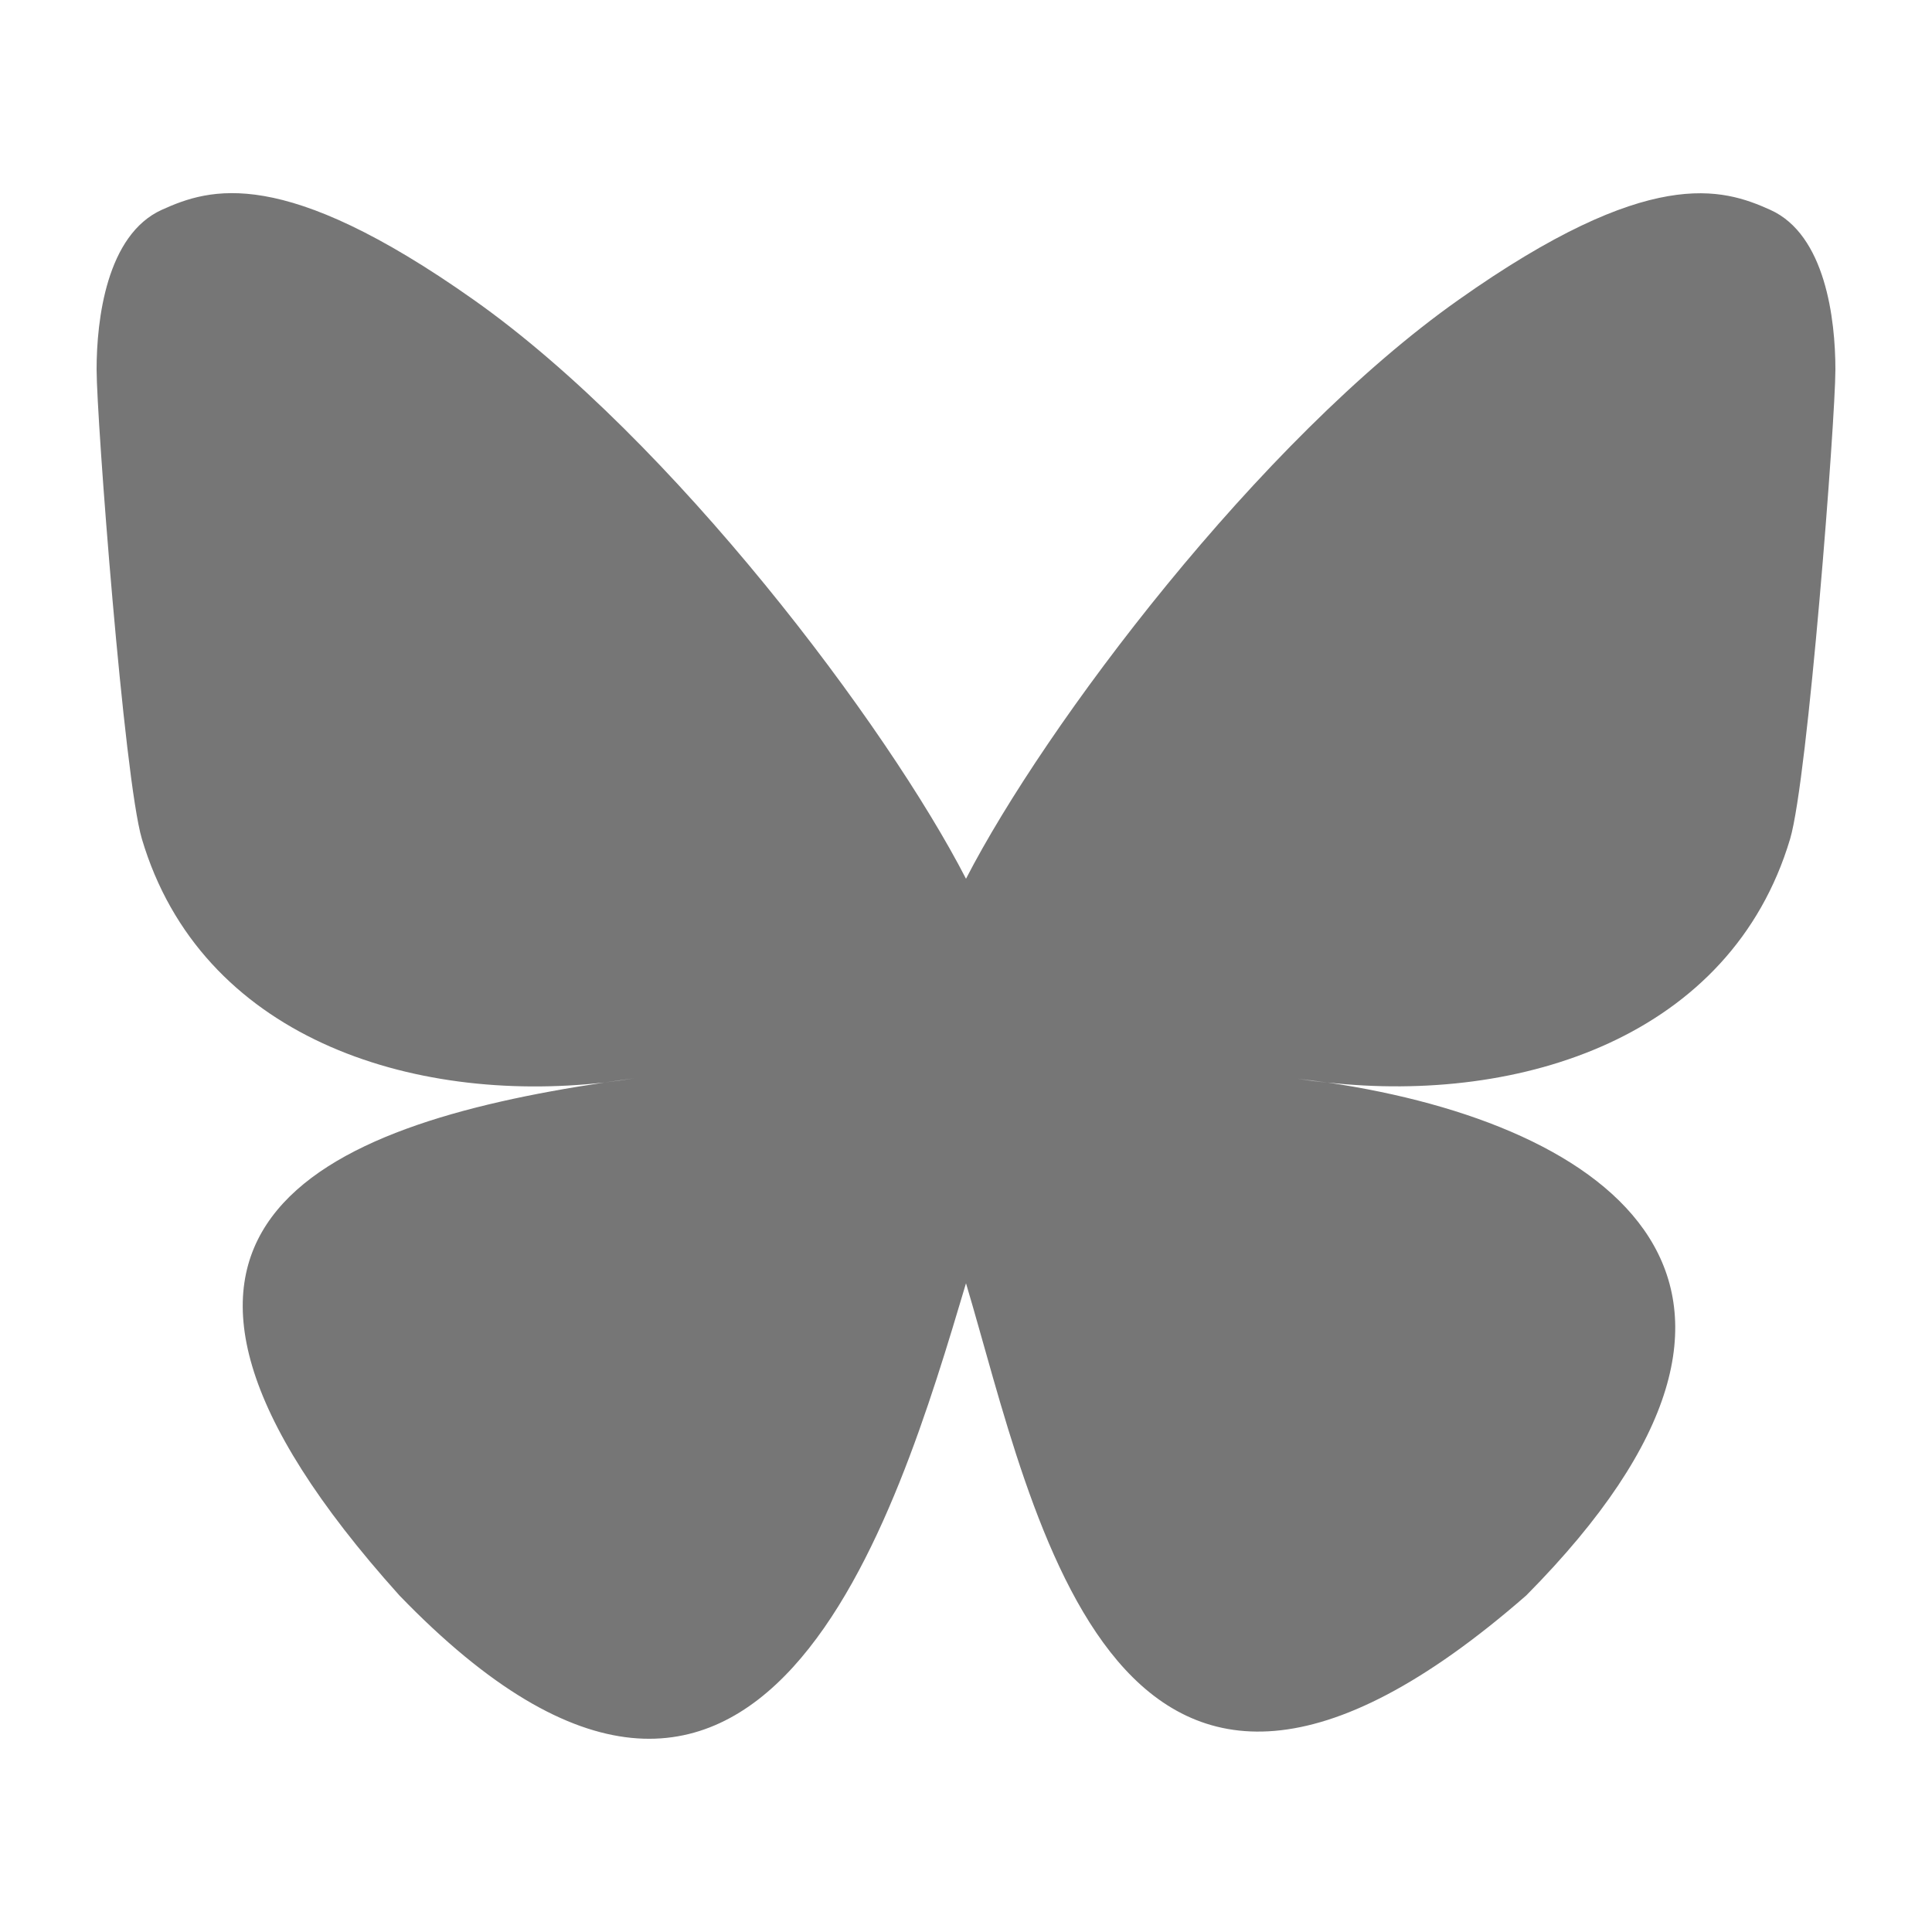
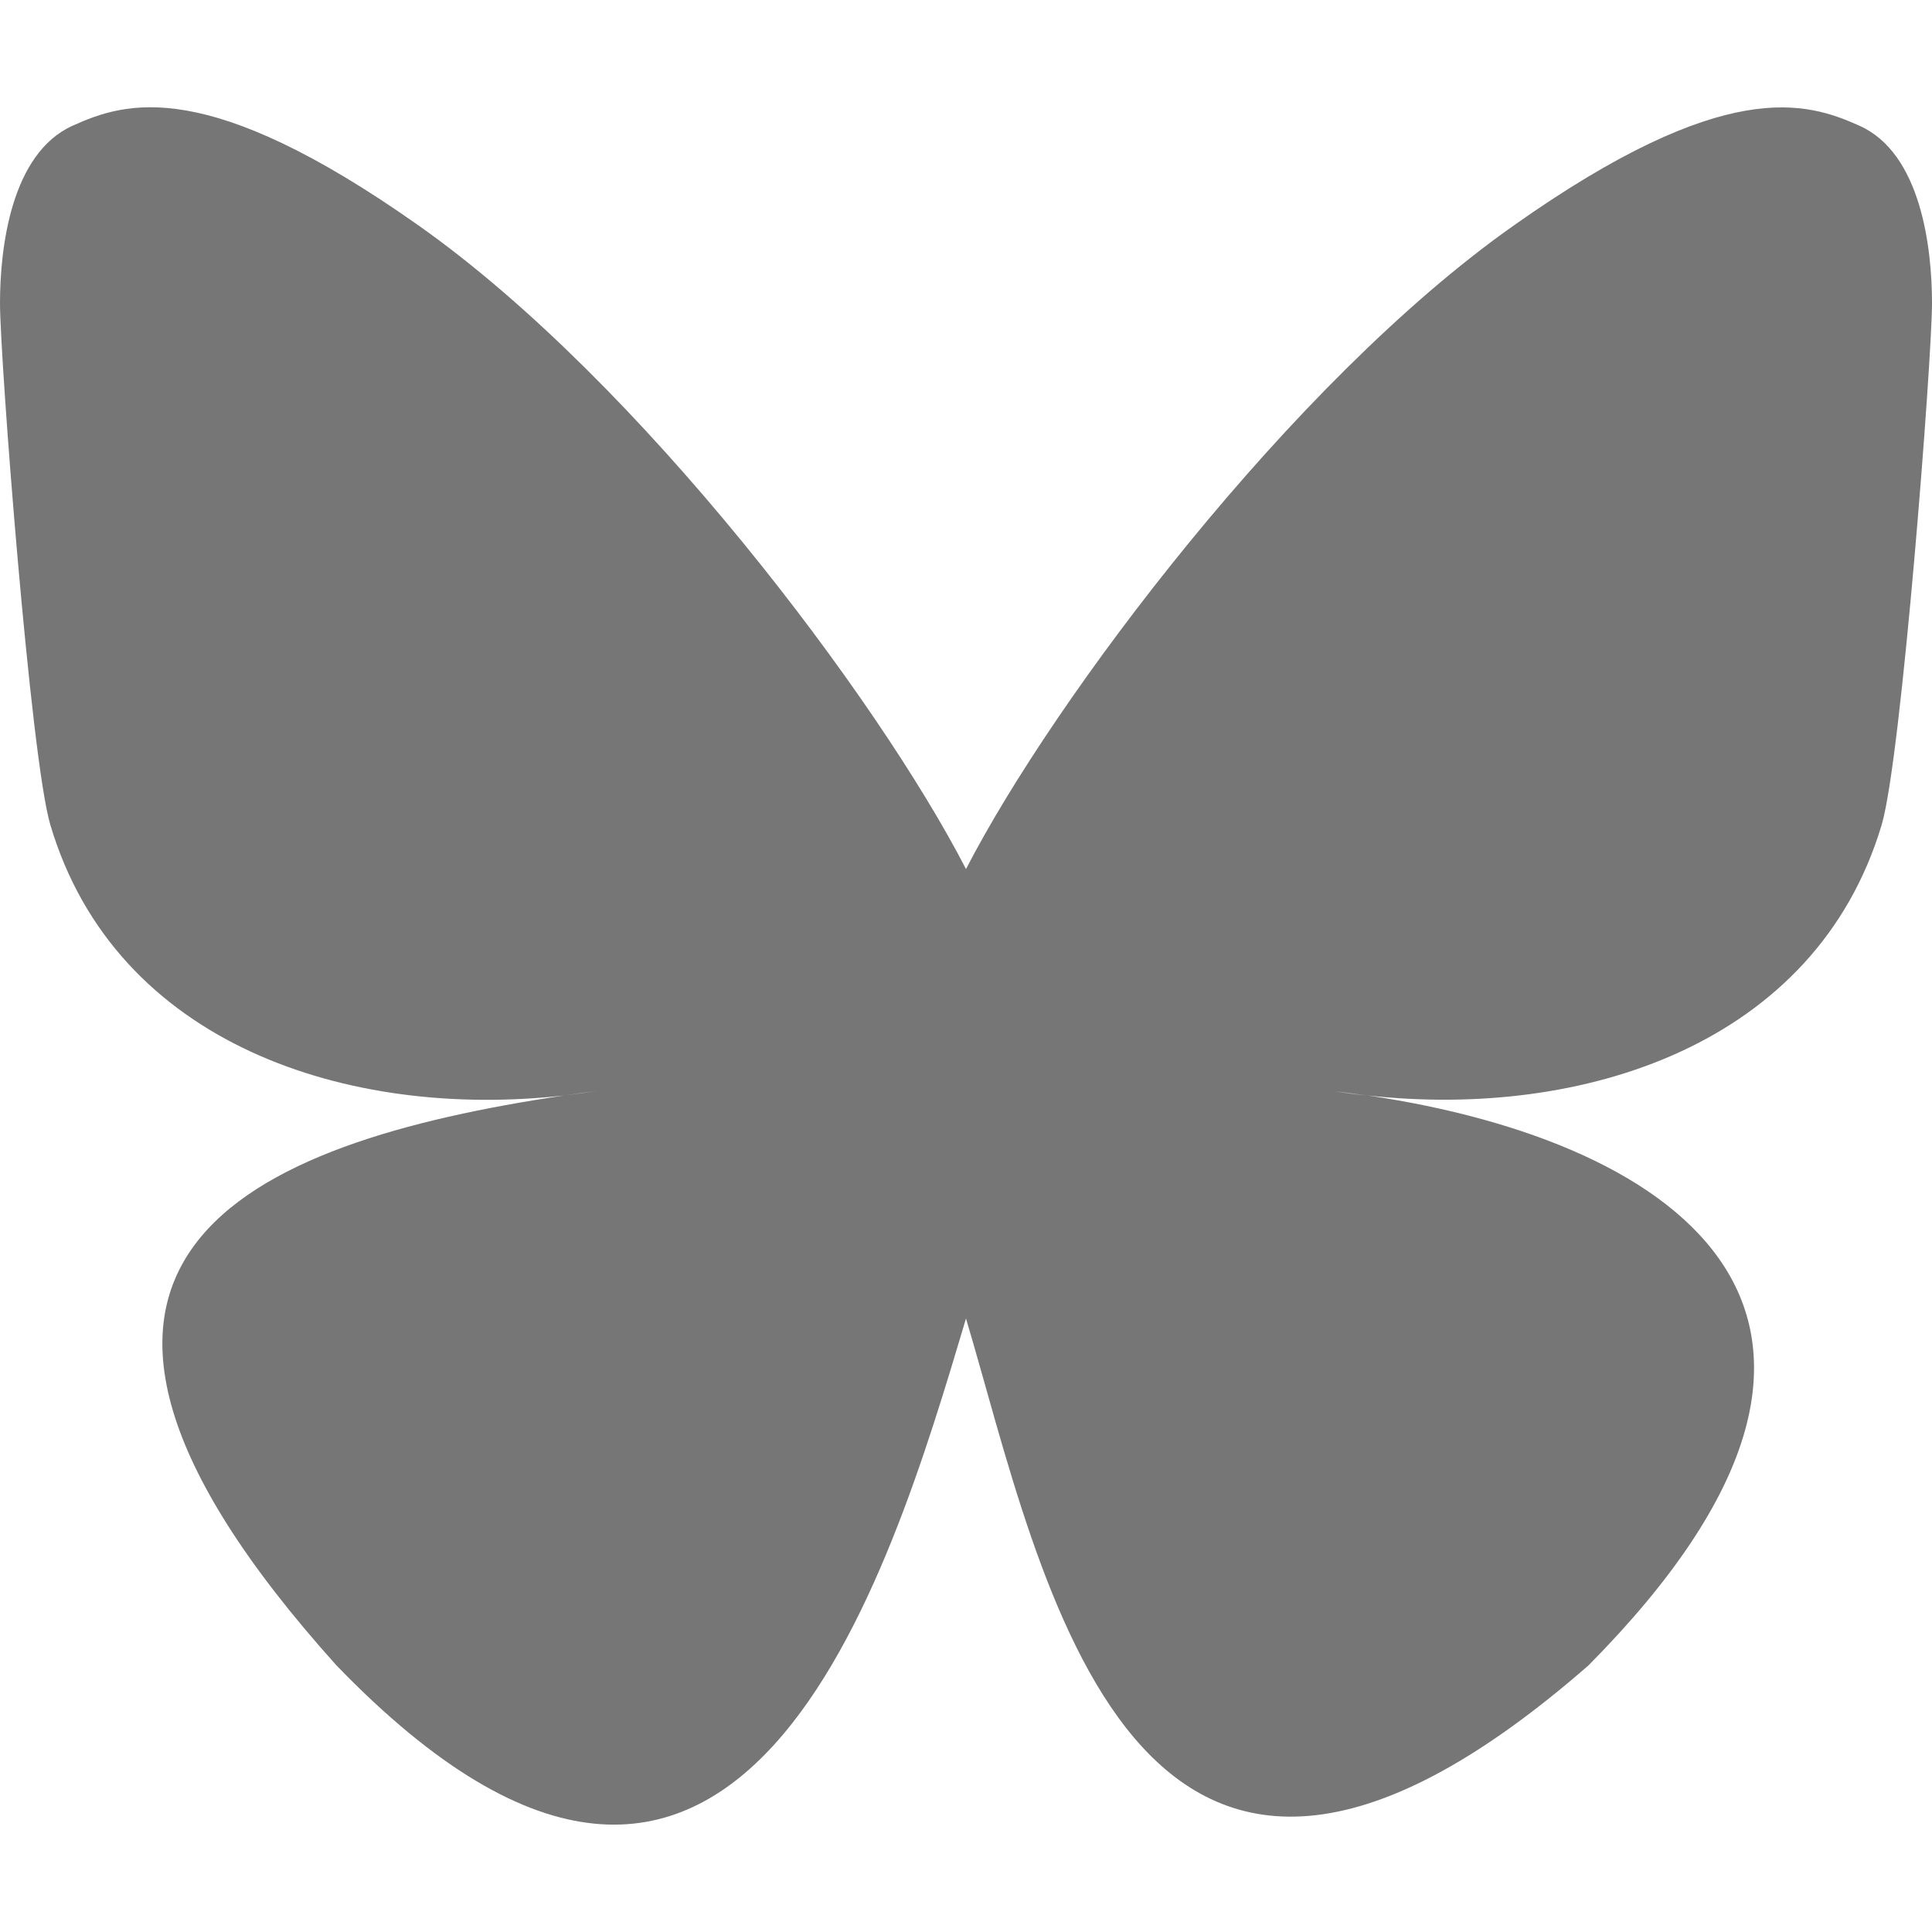
- <svg xmlns="http://www.w3.org/2000/svg" fill="#767676" viewBox="0 0 640 640">
+ <svg xmlns="http://www.w3.org/2000/svg" fill="#767676" viewBox="32 32 576 576">
  <path d="M439.8 358.7C436.5 358.3 433.1 357.9 429.8 357.4C433.2 357.8 436.5 358.3 439.8 358.7zM320 291.1C293.9 240.4 222.9 145.9 156.9 99.3C93.6 54.6 69.5 62.3 53.6 69.5C35.3 77.8 32 105.9 32 122.4C32 138.9 41.1 258 47 277.9C66.5 343.6 136.1 365.8 200.2 358.6C203.5 358.1 206.8 357.7 210.2 357.2C206.9 357.7 203.6 358.2 200.2 358.6C106.3 372.6 22.9 406.8 132.3 528.5C252.6 653.1 297.1 501.8 320 425.1C342.9 501.8 369.2 647.6 505.6 528.5C608 425.1 533.7 372.5 439.8 358.6C436.5 358.2 433.1 357.8 429.8 357.3C433.2 357.7 436.5 358.2 439.8 358.6C503.9 365.7 573.4 343.5 593 277.9C598.9 258 608 139 608 122.4C608 105.8 604.7 77.7 586.4 69.5C570.6 62.4 546.4 54.6 483.2 99.3C417.1 145.9 346.1 240.4 320 291.1z" />
</svg>
